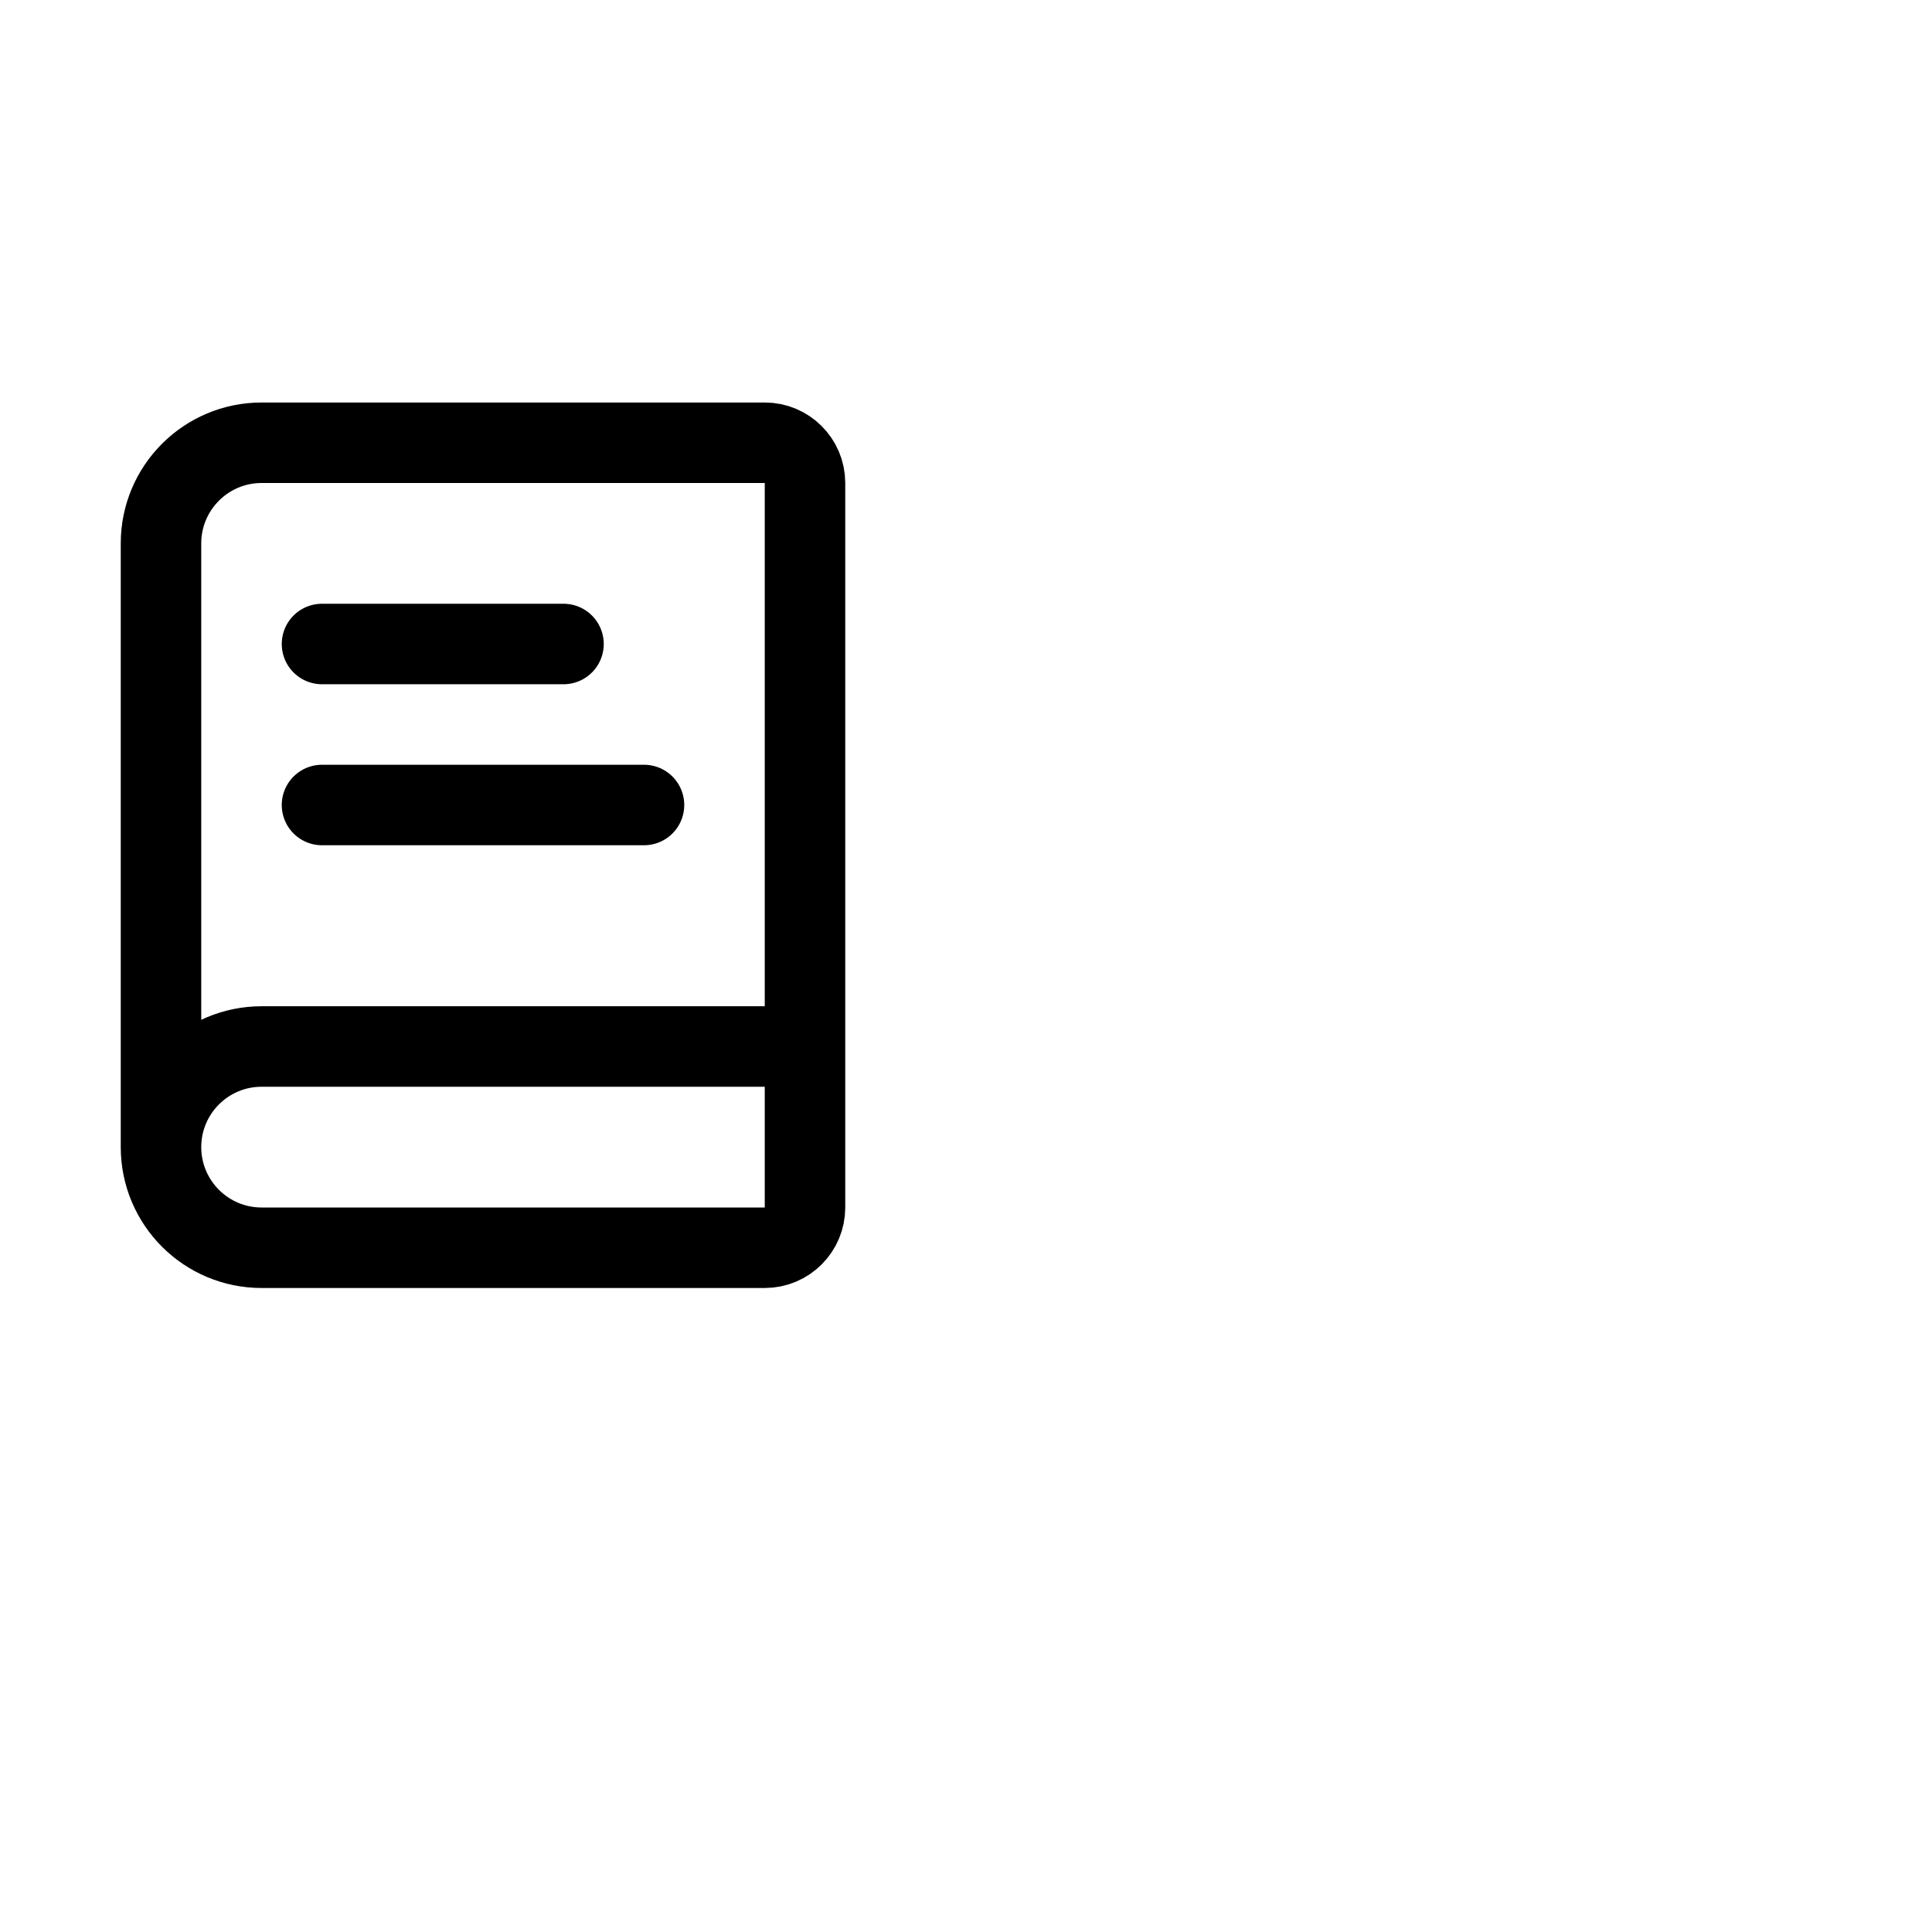
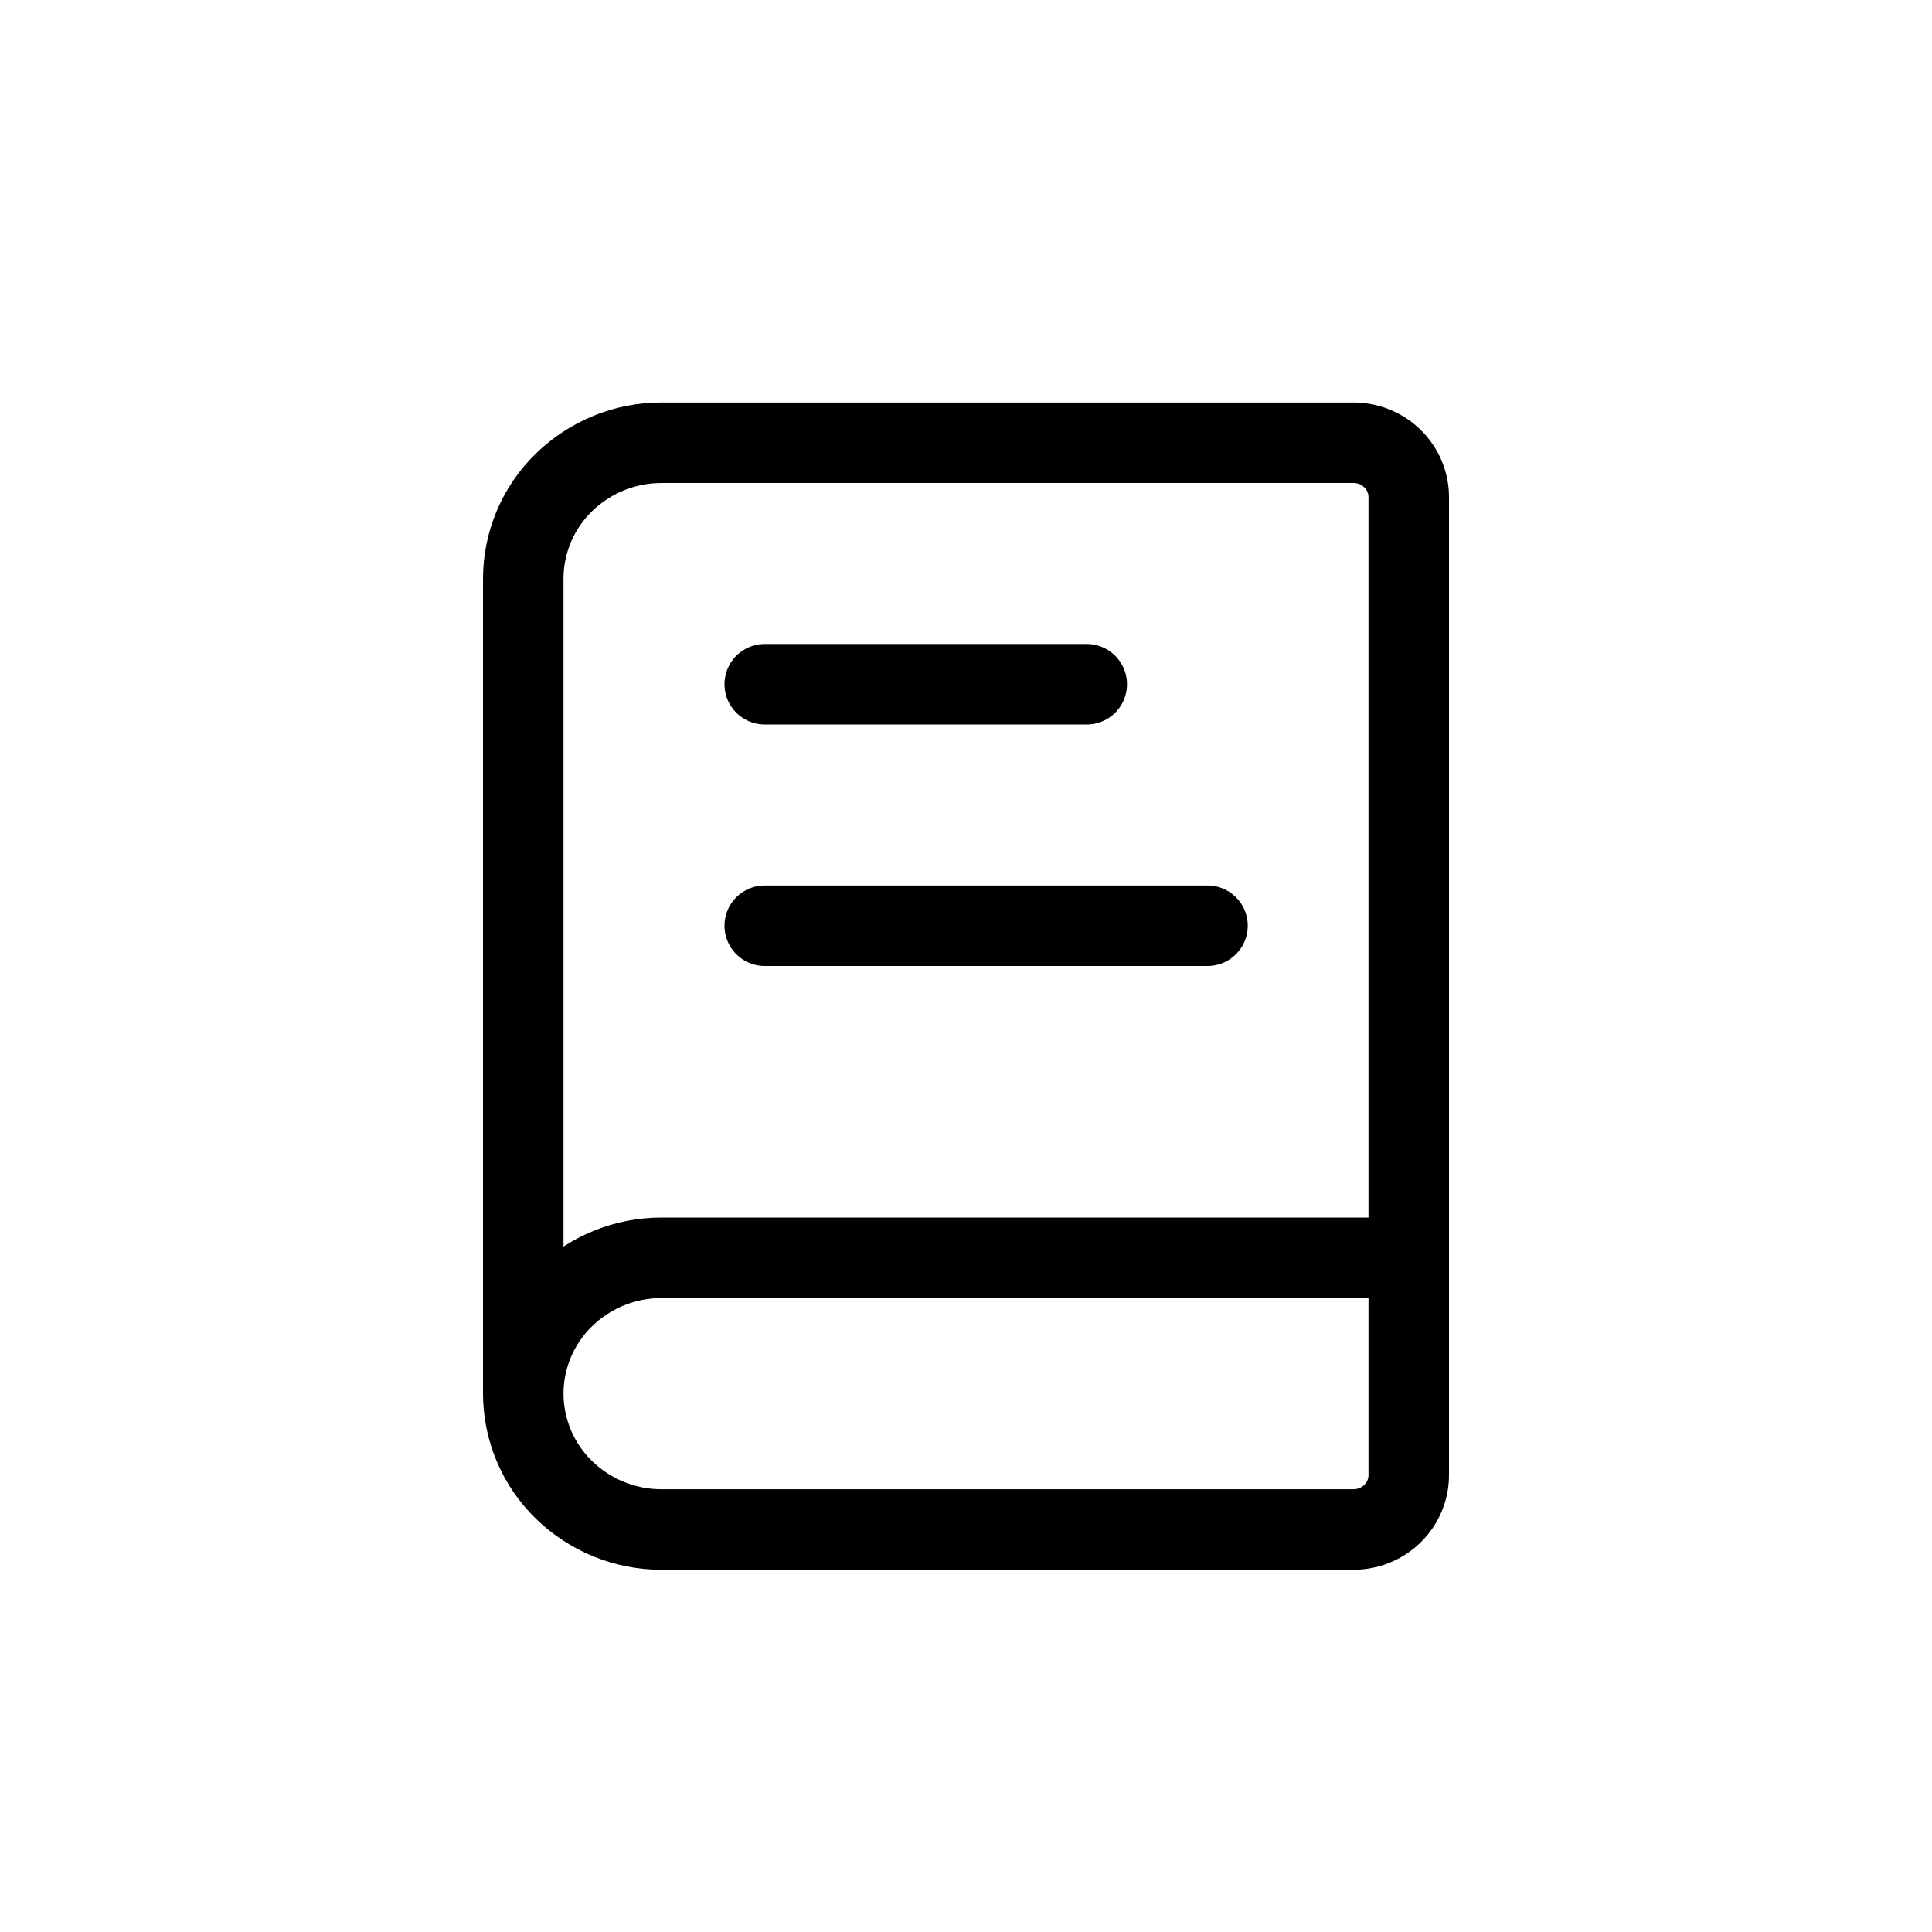
- <svg xmlns="http://www.w3.org/2000/svg" width="48" height="48" viewBox="0 0 48 30" fill="none" stroke="currentColor" stroke-width="2" stroke-linecap="round" stroke-linejoin="round" class="lucide lucide-book-text-icon lucide-book-text">
-   <path d="M4 19.5v-15A2.5 2.5 0 0 1 6.5 2H19a1 1 0 0 1 1 1v18a1 1 0 0 1-1 1H6.5a1 1 0 0 1 0-5H20" />
-   <path d="M8 11h8" />
-   <path d="M8 7h6" />
+ <svg xmlns="http://www.w3.org/2000/svg" width="48" height="48" fill="none" viewBox="0 0 48 48">
+   <path stroke="#000" stroke-linecap="round" stroke-linejoin="round" stroke-width="2" d="M13 34.625v-20.25a3.34 3.34 0 0 1 1.007-2.386 3.47 3.47 0 0 1 2.43-.989h17.188c.365 0 .714.142.972.395.258.254.403.597.403.955v24.3c0 .358-.145.701-.403.955a1.388 1.388 0 0 1-.972.395H16.437a3.47 3.47 0 0 1-2.43-.989A3.344 3.344 0 0 1 13 34.625Zm0 0a3.34 3.34 0 0 1 1.007-2.386 3.47 3.47 0 0 1 2.43-.989H35M19 23h11m-11-6h8" />
</svg>
